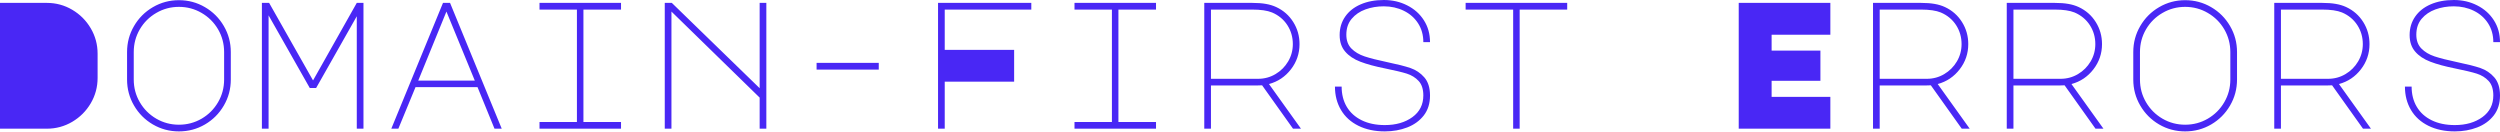
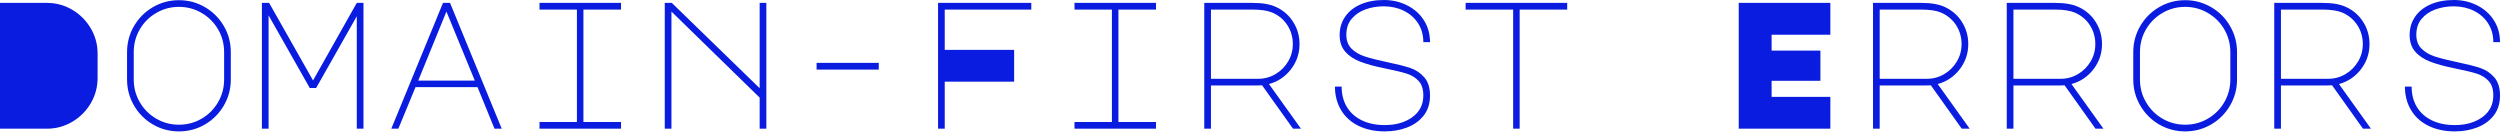
<svg xmlns="http://www.w3.org/2000/svg" viewBox="0 9.4 691.6 36.35" data-asc="0.9" width="691.6" height="36.35">
  <defs />
-   <g fill="#4927F5 ">
+   <g fill="#0a1cdf">
    <g transform="translate(0, 0)">
      <path d="M0 45L0 10.20L12.95 10.20Q16.75 10.20 19.98 12.10Q23.20 14 25.10 17.22Q27 20.45 27 24.25L27 30.95Q27 34.75 25.10 37.98Q23.20 41.20 19.98 43.10Q16.75 45 12.95 45L0 45ZM49.50 9.45Q53.40 9.45 56.70 11.38Q60 13.30 61.92 16.60Q63.85 19.90 63.85 23.80L63.85 31.40Q63.85 35.30 61.92 38.60Q60 41.90 56.70 43.83Q53.40 45.75 49.50 45.75Q45.60 45.75 42.30 43.83Q39 41.90 37.08 38.60Q35.15 35.30 35.15 31.40L35.15 23.80Q35.15 19.90 37.08 16.60Q39 13.30 42.30 11.38Q45.60 9.45 49.50 9.45M37 31.40Q37 34.80 38.67 37.67Q40.35 40.55 43.23 42.23Q46.10 43.90 49.50 43.90Q52.90 43.90 55.78 42.23Q58.65 40.55 60.33 37.67Q62 34.80 62 31.40L62 23.80Q62 20.40 60.33 17.52Q58.65 14.65 55.78 12.98Q52.90 11.30 49.50 11.30Q46.10 11.30 43.23 12.98Q40.35 14.65 38.67 17.52Q37 20.40 37 23.80L37 31.40ZM74.30 45L72.45 45L72.45 10.20L74.45 10.20L86.60 31.65L98.70 10.20L100.55 10.20L100.55 45L98.70 45L98.70 13.90L87.45 33.75L85.70 33.75L74.30 13.65L74.30 45ZM122.55 10.20L124.50 10.20L138.80 45L136.80 45L132.10 33.50L114.95 33.50L110.20 45L108.25 45L122.55 10.20M115.70 31.70L131.35 31.70L123.50 12.60L115.70 31.70ZM171.80 10.20L171.80 12.05L161.40 12.05L161.40 43.15L171.80 43.15L171.80 45L149.25 45L149.25 43.15L159.60 43.15L159.60 12.05L149.25 12.05L149.25 10.20L171.80 10.20ZM183.90 45L183.90 10.20L185.85 10.20L210.15 33.80L210.15 10.20L212 10.20L212 45L210.15 45L210.15 36.40L185.75 12.60L185.75 45L183.90 45ZM225.90 28.65L225.90 26.80L243.10 26.80L243.10 28.65L225.90 28.65ZM285.30 10.20L285.30 12.05L261.35 12.05L261.35 23.20L280.55 23.20L280.55 32L261.35 32L261.35 45L259.50 45L259.50 10.20L285.30 10.20ZM319.80 10.20L319.80 12.05L309.40 12.05L309.40 43.15L319.80 43.15L319.80 45L297.25 45L297.25 43.15L307.60 43.15L307.60 12.05L297.25 12.05L297.25 10.20L319.80 10.20ZM353.05 11.35Q356.05 12.75 357.77 15.50Q359.50 18.25 359.50 21.60Q359.50 25.50 357.13 28.57Q354.75 31.65 351.05 32.65L359.90 45L357.70 45L349.15 33L347.55 33.05L335 33.05L335 45L333.15 45L333.15 10.20L346.40 10.20Q348.60 10.20 350.18 10.48Q351.75 10.75 353.05 11.35M348.05 31.20Q350.65 31.20 352.85 29.90Q355.05 28.60 356.35 26.40Q357.65 24.20 357.65 21.60Q357.65 18.70 356.13 16.35Q354.60 14 351.90 12.85Q349.95 12.05 346.40 12.05L335 12.05L335 31.20L348.05 31.20ZM383.25 28.35Q379 27.50 376.32 26.47Q373.65 25.45 372.13 23.67Q370.60 21.90 370.60 19.10Q370.60 16.20 372.13 14Q373.65 11.80 376.43 10.60Q379.20 9.40 382.85 9.40Q386.35 9.40 389.27 10.88Q392.20 12.35 393.90 15Q395.60 17.65 395.60 21.05L393.75 21.05Q393.75 18.10 392.30 15.85Q390.85 13.60 388.35 12.38Q385.85 11.15 382.80 11.15Q380.10 11.15 377.75 12Q375.40 12.85 373.93 14.60Q372.45 16.35 372.45 19Q372.45 21.40 373.85 22.82Q375.25 24.25 377.50 25Q379.75 25.75 383.80 26.60Q387.90 27.45 390.18 28.22Q392.45 29 394.02 30.80Q395.60 32.60 395.60 35.85Q395.60 39.10 393.88 41.33Q392.15 43.55 389.30 44.65Q386.45 45.75 383.10 45.75Q378.95 45.75 375.80 44.20Q372.65 42.65 370.98 39.83Q369.30 37 369.30 33.35L371.15 33.35Q371.15 36.55 372.57 38.95Q374 41.35 376.70 42.67Q379.40 44 383.10 44Q387.70 44 390.73 41.80Q393.75 39.60 393.75 35.80Q393.75 33.20 392.45 31.80Q391.15 30.40 389.18 29.77Q387.20 29.15 383.25 28.35ZM433.55 10.20L433.55 12.05L420.40 12.05L420.40 45L418.60 45L418.60 12.05L405.45 12.05L405.45 10.20L433.55 10.20ZM481 10.20L506.35 10.20L506.35 19L490.10 19L490.10 23.40L503.60 23.40L503.60 31.75L490.10 31.75L490.10 36.20L506.35 36.20L506.35 45L481 45L481 10.20ZM538.05 11.35Q541.05 12.75 542.77 15.50Q544.50 18.25 544.50 21.60Q544.50 25.50 542.13 28.57Q539.75 31.65 536.05 32.65L544.90 45L542.70 45L534.15 33L532.55 33.05L520 33.05L520 45L518.15 45L518.15 10.20L531.40 10.20Q533.60 10.20 535.17 10.48Q536.75 10.75 538.05 11.35M533.05 31.20Q535.65 31.20 537.85 29.90Q540.05 28.60 541.35 26.40Q542.65 24.20 542.65 21.60Q542.65 18.70 541.13 16.35Q539.60 14 536.90 12.85Q534.95 12.05 531.40 12.05L520 12.05L520 31.20L533.05 31.20ZM575.05 11.35Q578.05 12.75 579.77 15.50Q581.50 18.25 581.50 21.60Q581.50 25.50 579.13 28.57Q576.75 31.65 573.05 32.65L581.90 45L579.70 45L571.15 33L569.55 33.05L557 33.05L557 45L555.15 45L555.15 10.20L568.40 10.20Q570.60 10.20 572.17 10.48Q573.75 10.75 575.05 11.35M570.05 31.20Q572.65 31.20 574.85 29.90Q577.05 28.60 578.35 26.40Q579.65 24.20 579.65 21.60Q579.65 18.70 578.13 16.35Q576.60 14 573.90 12.85Q571.95 12.05 568.40 12.05L557 12.05L557 31.20L570.05 31.20ZM604.50 9.45Q608.40 9.45 611.70 11.38Q615 13.30 616.92 16.60Q618.85 19.90 618.85 23.80L618.85 31.40Q618.85 35.30 616.92 38.60Q615 41.90 611.70 43.83Q608.40 45.75 604.50 45.75Q600.60 45.75 597.30 43.83Q594 41.90 592.08 38.60Q590.15 35.30 590.15 31.40L590.15 23.80Q590.15 19.90 592.08 16.60Q594 13.30 597.30 11.38Q600.60 9.45 604.50 9.45M592 31.40Q592 34.80 593.67 37.67Q595.35 40.55 598.23 42.23Q601.10 43.90 604.50 43.90Q607.90 43.90 610.77 42.23Q613.65 40.55 615.33 37.67Q617 34.80 617 31.40L617 23.80Q617 20.40 615.33 17.52Q613.65 14.65 610.77 12.98Q607.90 11.30 604.50 11.30Q601.10 11.30 598.23 12.98Q595.35 14.65 593.67 17.52Q592 20.40 592 23.80L592 31.40ZM649.05 11.35Q652.05 12.75 653.77 15.50Q655.50 18.25 655.50 21.60Q655.50 25.50 653.13 28.57Q650.75 31.65 647.05 32.65L655.90 45L653.70 45L645.15 33L643.55 33.05L631 33.05L631 45L629.15 45L629.15 10.20L642.40 10.20Q644.60 10.20 646.17 10.48Q647.75 10.75 649.05 11.35M644.05 31.20Q646.65 31.20 648.85 29.90Q651.05 28.60 652.35 26.40Q653.65 24.20 653.65 21.60Q653.65 18.70 652.13 16.35Q650.60 14 647.90 12.85Q645.95 12.05 642.40 12.05L631 12.05L631 31.20L644.05 31.20ZM679.25 28.35Q675 27.50 672.33 26.47Q669.65 25.45 668.13 23.67Q666.60 21.90 666.60 19.10Q666.60 16.20 668.13 14Q669.65 11.80 672.42 10.60Q675.20 9.40 678.85 9.40Q682.35 9.40 685.27 10.88Q688.20 12.35 689.90 15Q691.60 17.65 691.60 21.05L689.75 21.05Q689.75 18.10 688.30 15.85Q686.85 13.60 684.35 12.38Q681.85 11.15 678.80 11.15Q676.10 11.15 673.75 12Q671.40 12.85 669.92 14.60Q668.45 16.35 668.45 19Q668.45 21.40 669.85 22.82Q671.25 24.25 673.50 25Q675.75 25.75 679.80 26.60Q683.90 27.45 686.17 28.22Q688.45 29 690.02 30.80Q691.60 32.60 691.60 35.85Q691.60 39.10 689.88 41.33Q688.15 43.55 685.30 44.65Q682.45 45.75 679.10 45.75Q674.95 45.75 671.80 44.20Q668.65 42.65 666.98 39.83Q665.30 37 665.30 33.35L667.15 33.35Q667.15 36.55 668.58 38.95Q670 41.35 672.70 42.67Q675.40 44 679.10 44Q683.70 44 686.73 41.80Q689.75 39.60 689.75 35.80Q689.75 33.20 688.45 31.80Q687.15 30.40 685.17 29.77Q683.20 29.15 679.25 28.35Z" />
    </g>
  </g>
</svg>
